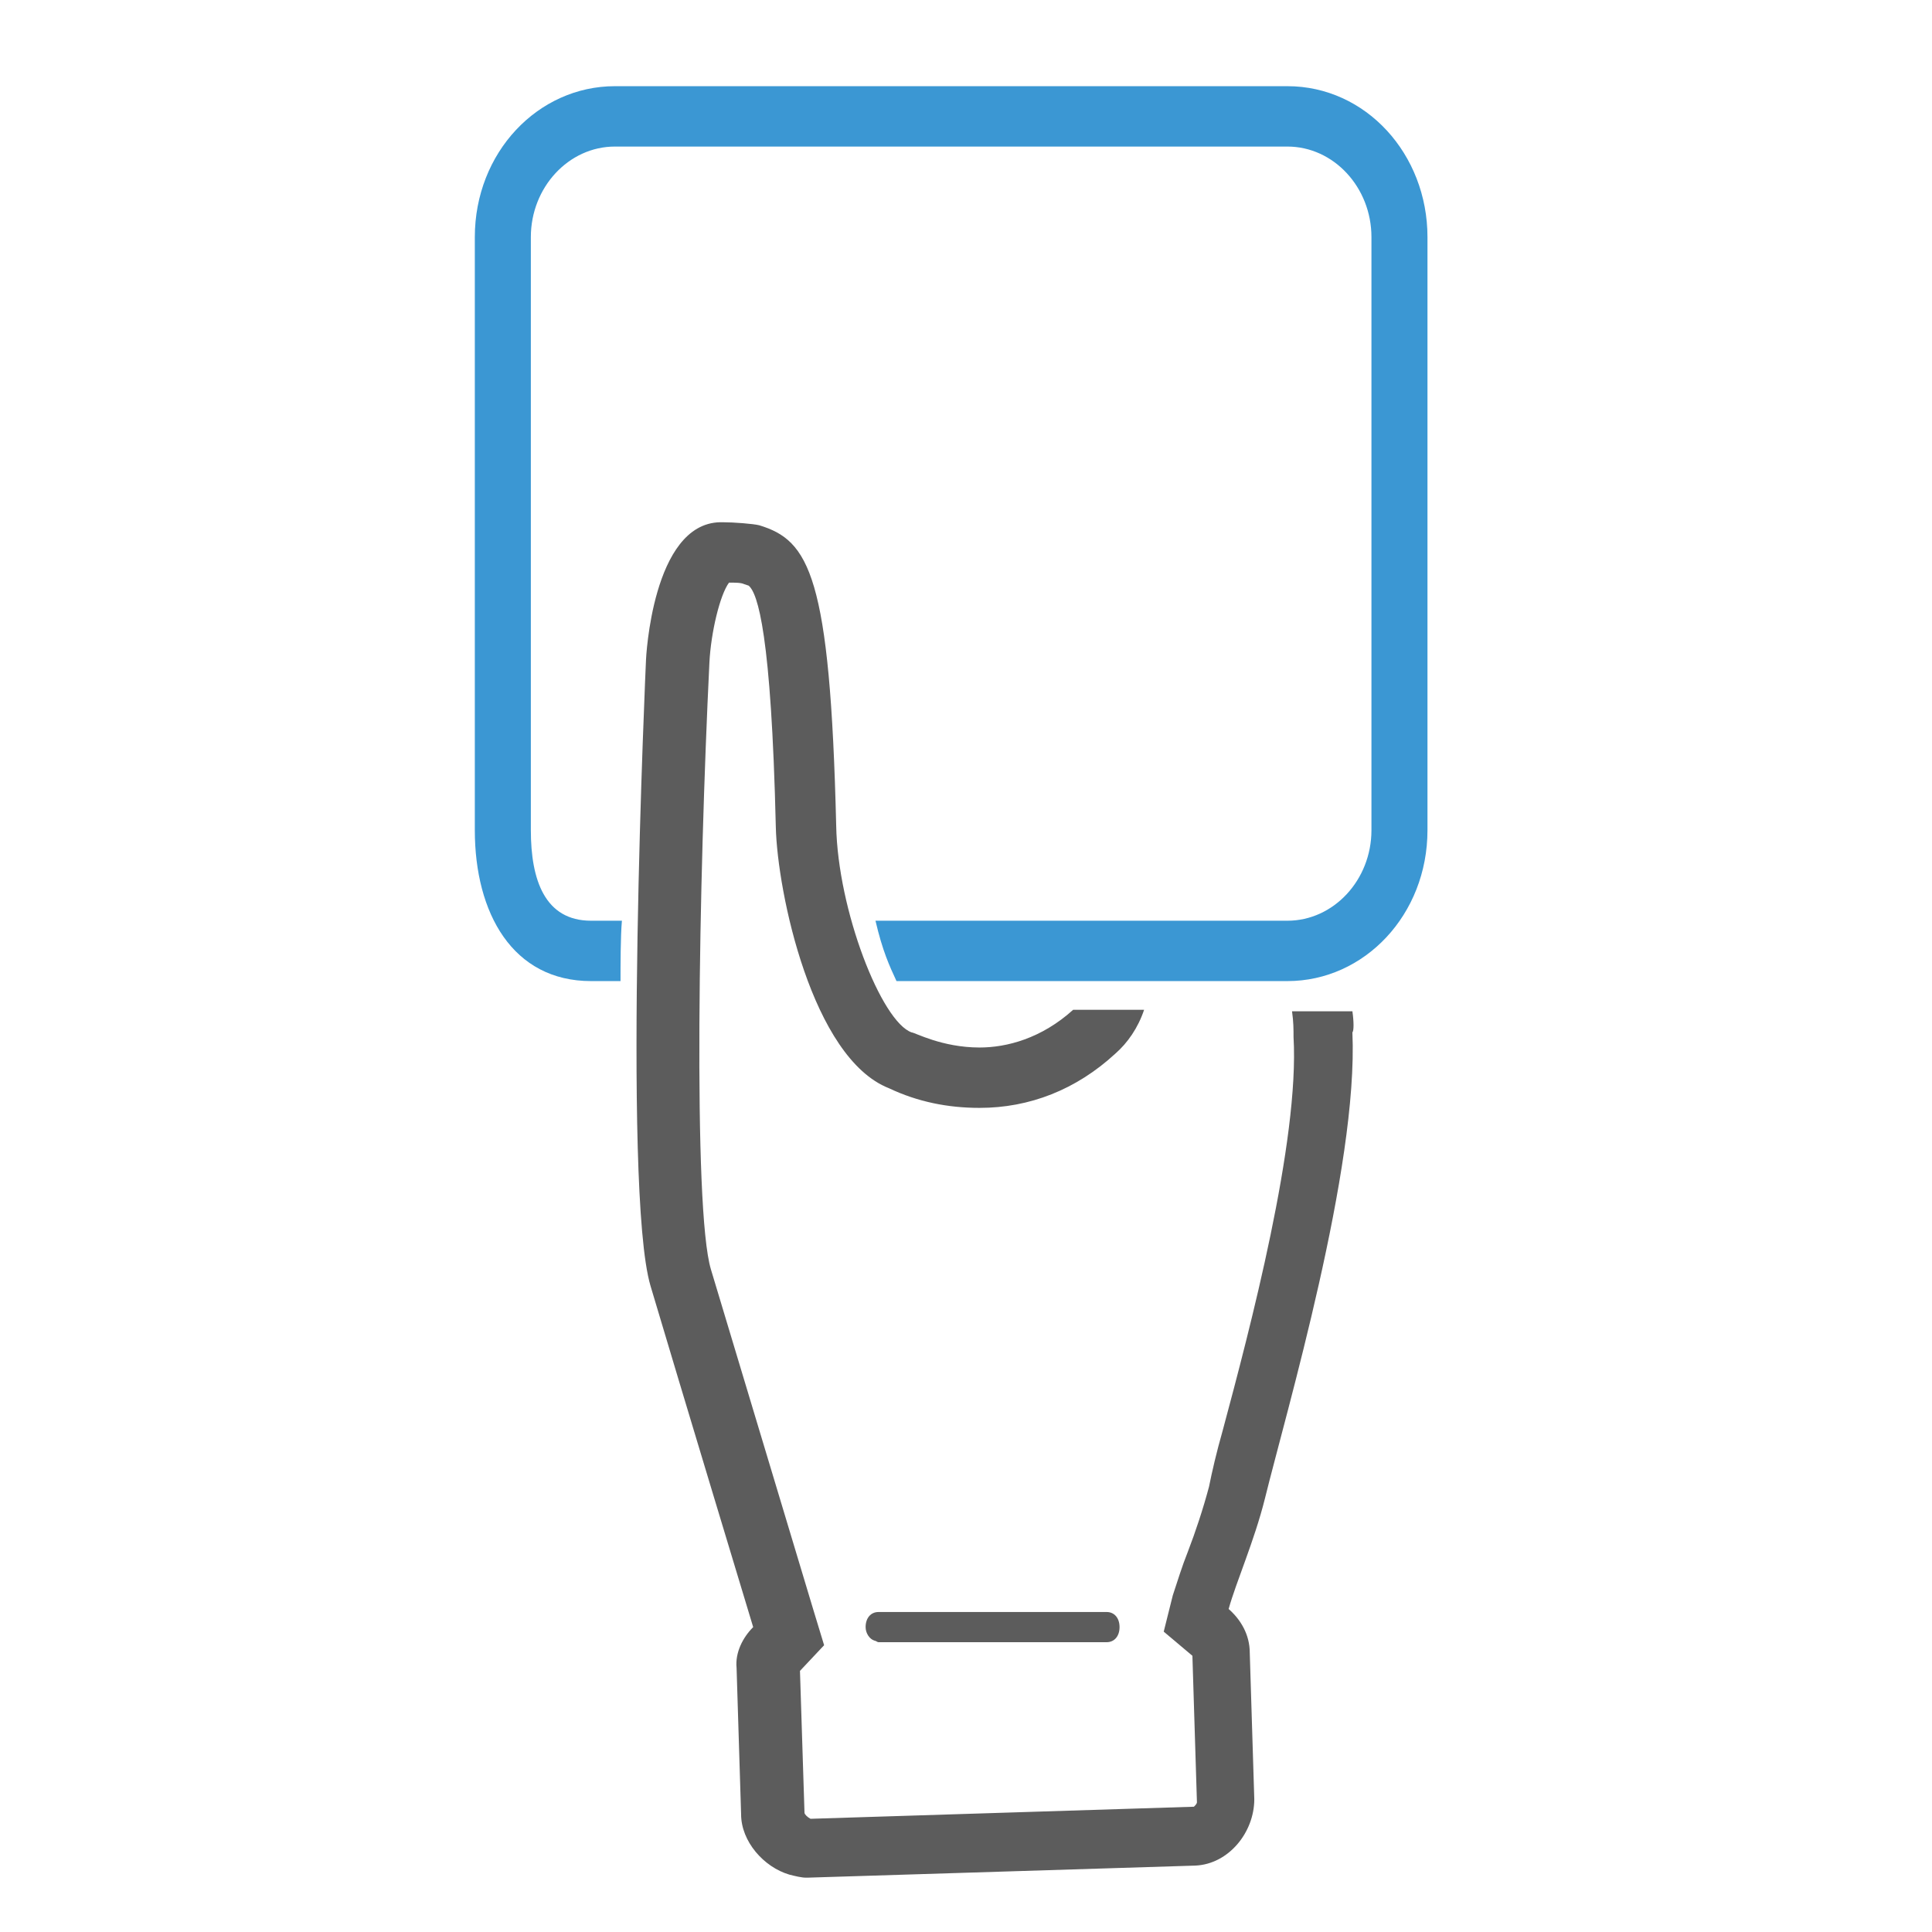
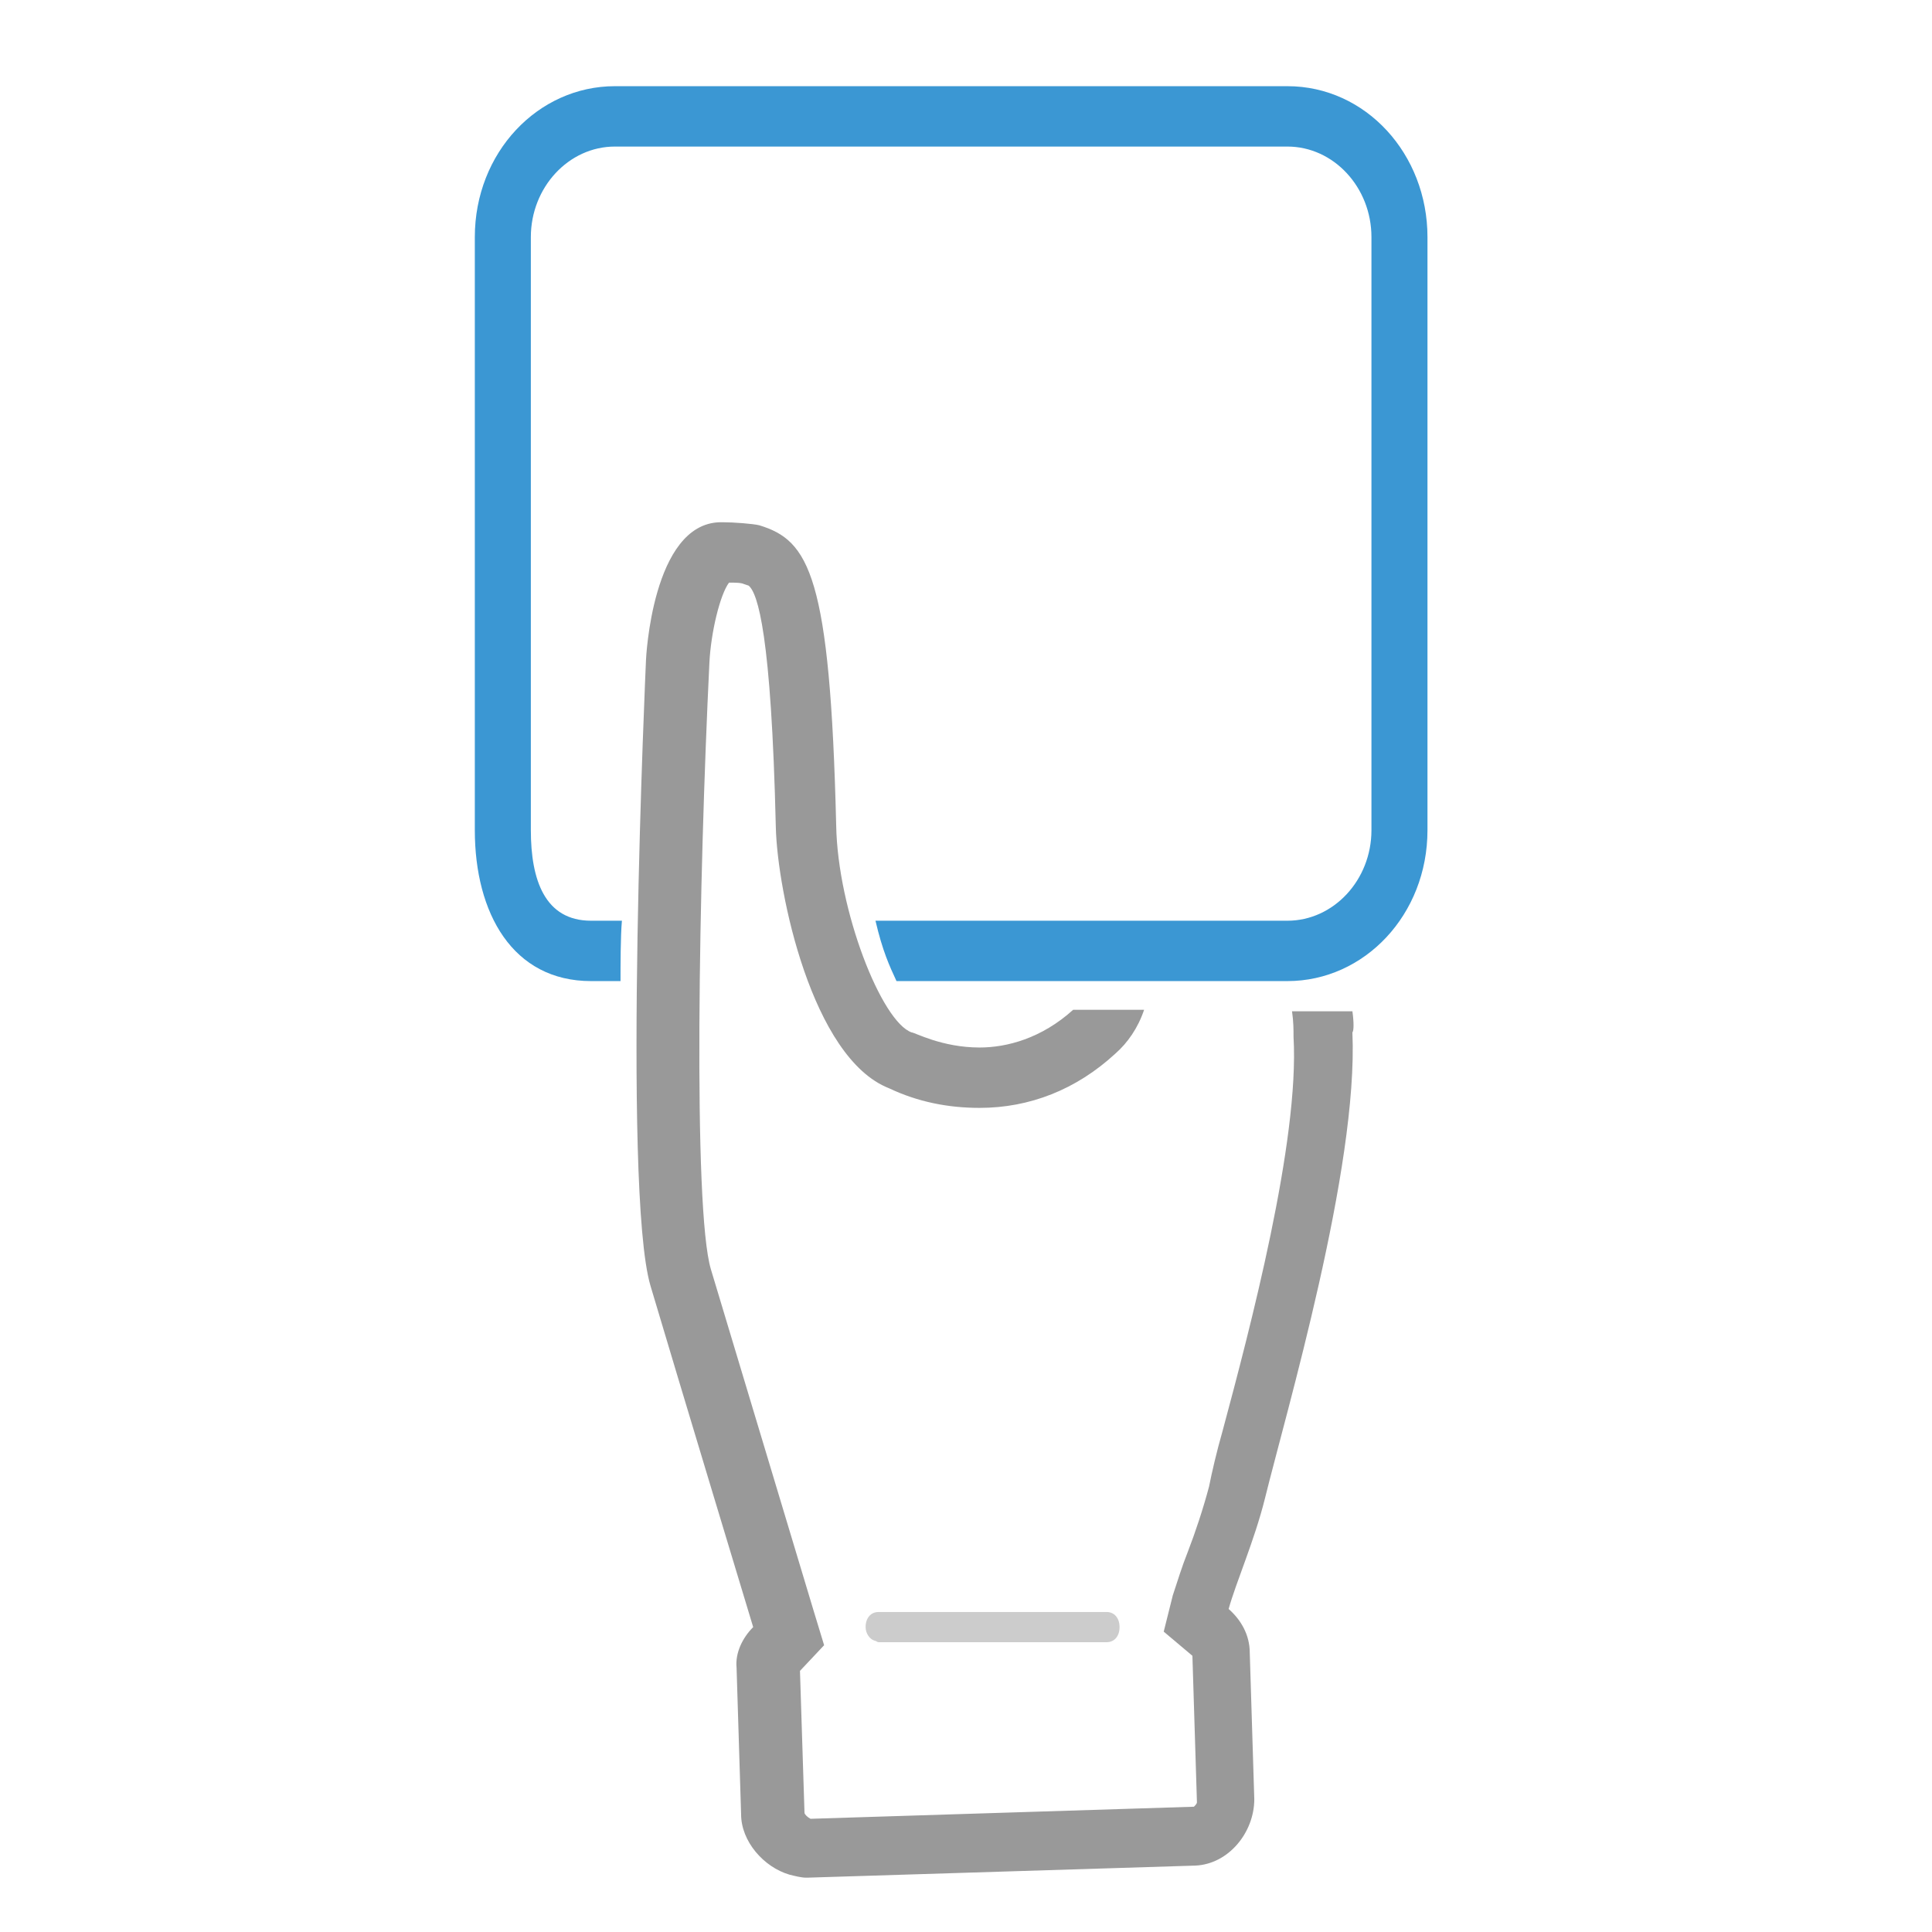
<svg xmlns="http://www.w3.org/2000/svg" enable-background="new 0 0 128 128" height="128px" id="Layer_1" version="1.1" viewBox="0 0 128 128" width="128px" xml:space="preserve">
  <defs id="defs44" />
-   <path d="m 57.947,108.7 c -0.342,-0.1 -0.598,-0.5 -0.598,-0.9 0,-0.6 0.342,-1 0.854,-1 l 15.116,0 c 0.512,0 0.854,0.4 0.854,1 0,0.6 -0.342,1 -0.854,1 l -15.116,0 c -0.085,0 -0.171,-0.1 -0.256,-0.1 z" id="path26" style="fill:#5c5c5c;fill-opacity:1" />
+   <path d="m 57.947,108.7 c -0.342,-0.1 -0.598,-0.5 -0.598,-0.9 0,-0.6 0.342,-1 0.854,-1 l 15.116,0 c 0.512,0 0.854,0.4 0.854,1 0,0.6 -0.342,1 -0.854,1 l -15.116,0 c -0.085,0 -0.171,-0.1 -0.256,-0.1 z" id="path26" style="fill:#cccccc;fill-opacity:1" />
  <path d="m 85.294,5.71 -44.554,0 c -5.105,0 -9.282,4.4 -9.282,10 l 0,39.29 c 0,5.5 2.504,10 7.702,10 l 1.951,0 c 0,-1 0,-3 0.093,-4 l -2.044,0 c -3.063,0 -3.99,-2.7 -3.99,-6 l 0,-39.29 c 0,-3.3 2.506,-6 5.569,-6 l 44.554,0 c 3.063,0 5.569,2.7 5.569,6 l 0,39.29 c 0,3.3 -2.506,6 -5.569,6 l -27.29,0 c 0.464,2 0.928,3 1.392,4 l 25.897,0 c 5.105,0 9.282,-4.4 9.282,-10 l 0,-39.29 c 0,-5.5 -4.084,-10 -9.282,-10 z" id="path38" style="fill:#3b97d3;fill-opacity:1" />
-   <path d="m 89.6,67 -4,0 c 0.1,0.7 0.1,1.2 0.1,1.7 0.4,6.9 -2.9,19.4 -4.7,26.1 -0.4,1.4 -0.7,2.7 -0.9,3.7 -0.4,1.5 -0.9,3 -1.4,4.3 -0.4,1 -0.7,2 -1,2.9 l -0.6,2.4 1.9,1.6 0.3,9.7 c 0,0.1 -0.1,0.2 -0.2,0.3 l -25.4,0.8 c -0.2,-0.1 -0.4,-0.3 -0.4,-0.4 l -0.3,-9.4 0,0 1.6,-1.7 -0.7,-2.3 -6.8,-22.6 c -1.2,-4 -0.8,-25.9 -0.1,-40.2 0.1,-2 0.7,-4.5 1.3,-5.3 0.4,0 0.8,0 1,0.1 l 0.3,0.1 c 0.6,0.5 1.5,3.2 1.8,16 0.1,4.3 2.4,15.3 7.5,17.3 1.9,0.9 3.9,1.3 6,1.3 3.3,0 6.4,-1.2 9,-3.6 0.8,-0.7 1.5,-1.7 1.9,-2.9 l -4.7,0 c -2.1,1.9 -4.4,2.5 -6.2,2.5 -2.5,0 -4.3,-1 -4.5,-1 -2,-0.7 -4.9,-8.1 -5,-13.7 C 55,38.1 53.6,35.8 50.3,34.8 49.9,34.7 48.6,34.6 47.9,34.6 l -0.2,0 c -4.5,0.1 -4.9,9.1 -4.9,9.1 0,0 -1.6,35.1 0.3,41.5 1.9,6.4 6.8,22.6 6.8,22.6 -0.7,0.7 -1.2,1.7 -1.1,2.7 l 0.3,9.7 c 0,1.8 1.5,3.5 3.2,4 0.4,0.1 0.8,0.2 1.1,0.2 l 0.1,0 25.7,-0.8 c 2.2,-0.1 3.9,-2.2 3.9,-4.4 l -0.3,-9.7 c 0,-1.2 -0.6,-2.2 -1.4,-2.9 0.5,-1.8 1.7,-4.5 2.4,-7.3 1.4,-5.7 6.2,-21.9 5.8,-30.9 0.1,-0.1 0.1,-0.7 0,-1.4 z" id="path40" style="fill:#5c5c5c;fill-opacity:1" />
+   <path d="m 89.6,67 -4,0 c 0.1,0.7 0.1,1.2 0.1,1.7 0.4,6.9 -2.9,19.4 -4.7,26.1 -0.4,1.4 -0.7,2.7 -0.9,3.7 -0.4,1.5 -0.9,3 -1.4,4.3 -0.4,1 -0.7,2 -1,2.9 l -0.6,2.4 1.9,1.6 0.3,9.7 c 0,0.1 -0.1,0.2 -0.2,0.3 l -25.4,0.8 c -0.2,-0.1 -0.4,-0.3 -0.4,-0.4 l -0.3,-9.4 0,0 1.6,-1.7 -0.7,-2.3 -6.8,-22.6 c -1.2,-4 -0.8,-25.9 -0.1,-40.2 0.1,-2 0.7,-4.5 1.3,-5.3 0.4,0 0.8,0 1,0.1 l 0.3,0.1 c 0.6,0.5 1.5,3.2 1.8,16 0.1,4.3 2.4,15.3 7.5,17.3 1.9,0.9 3.9,1.3 6,1.3 3.3,0 6.4,-1.2 9,-3.6 0.8,-0.7 1.5,-1.7 1.9,-2.9 l -4.7,0 c -2.1,1.9 -4.4,2.5 -6.2,2.5 -2.5,0 -4.3,-1 -4.5,-1 -2,-0.7 -4.9,-8.1 -5,-13.7 C 55,38.1 53.6,35.8 50.3,34.8 49.9,34.7 48.6,34.6 47.9,34.6 l -0.2,0 c -4.5,0.1 -4.9,9.1 -4.9,9.1 0,0 -1.6,35.1 0.3,41.5 1.9,6.4 6.8,22.6 6.8,22.6 -0.7,0.7 -1.2,1.7 -1.1,2.7 l 0.3,9.7 c 0,1.8 1.5,3.5 3.2,4 0.4,0.1 0.8,0.2 1.1,0.2 l 0.1,0 25.7,-0.8 c 2.2,-0.1 3.9,-2.2 3.9,-4.4 l -0.3,-9.7 c 0,-1.2 -0.6,-2.2 -1.4,-2.9 0.5,-1.8 1.7,-4.5 2.4,-7.3 1.4,-5.7 6.2,-21.9 5.8,-30.9 0.1,-0.1 0.1,-0.7 0,-1.4 z" id="path40" style="fill:#999999;fill-opacity:1" />
</svg>
